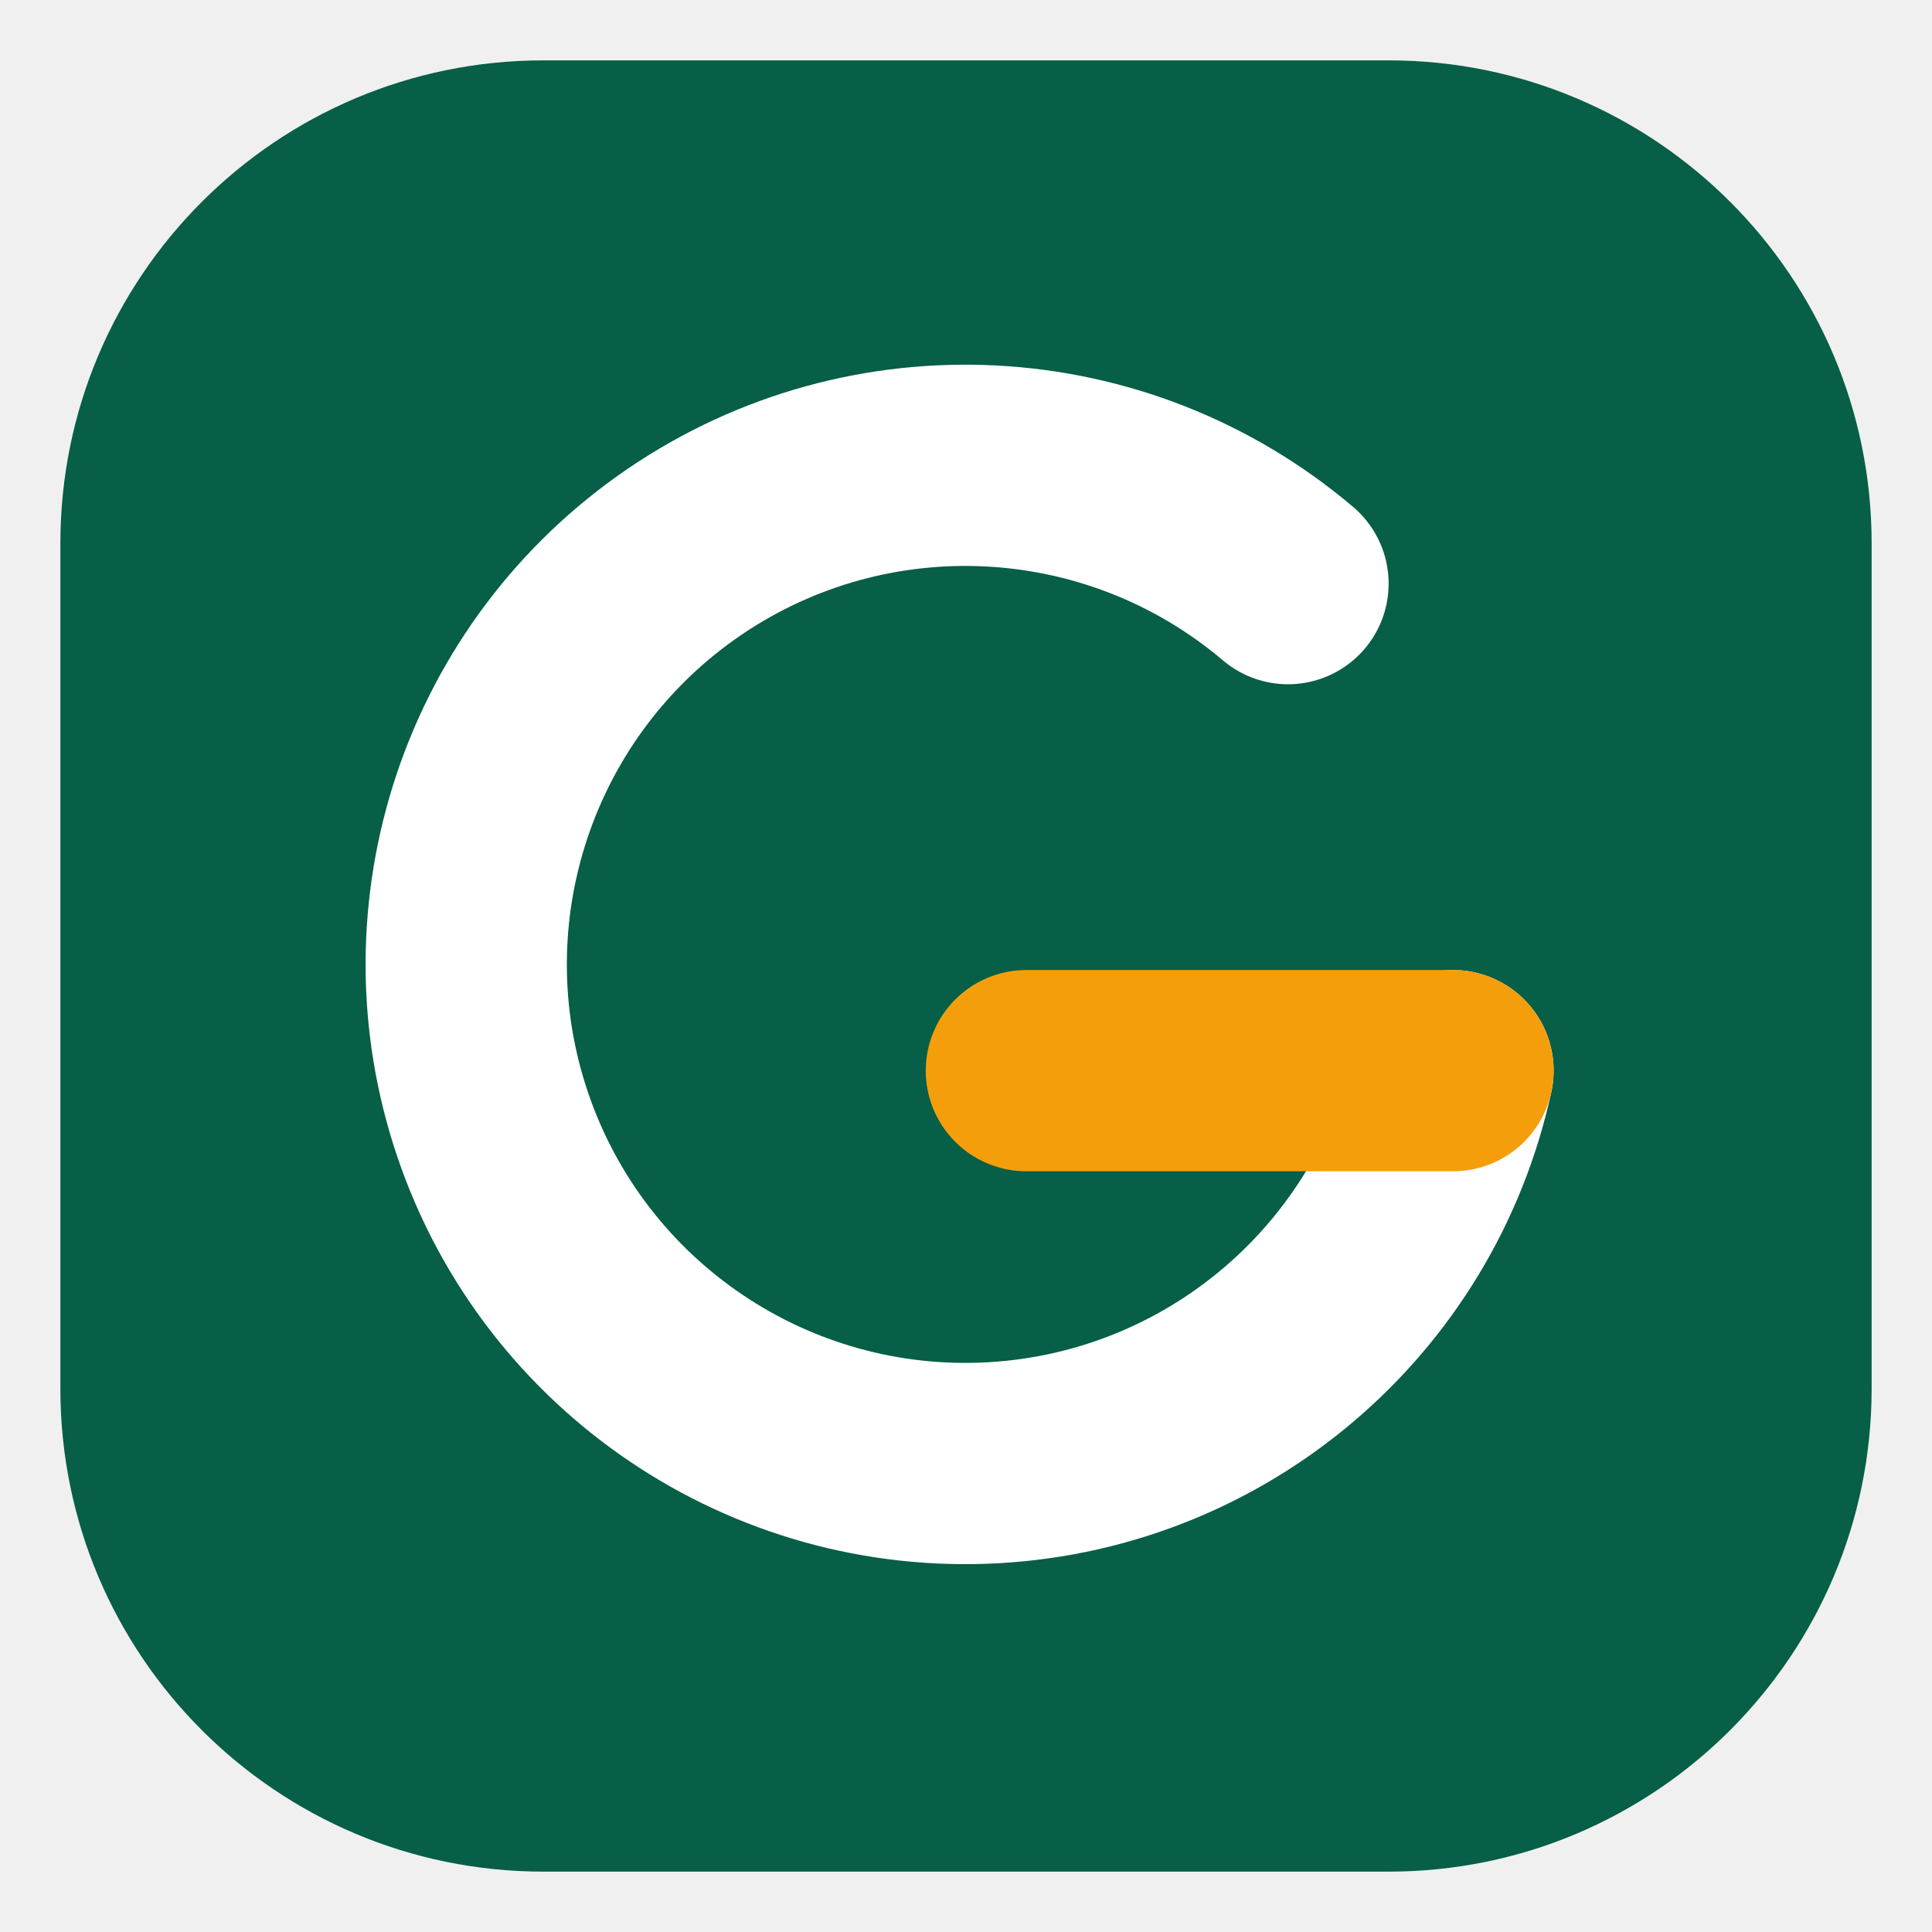
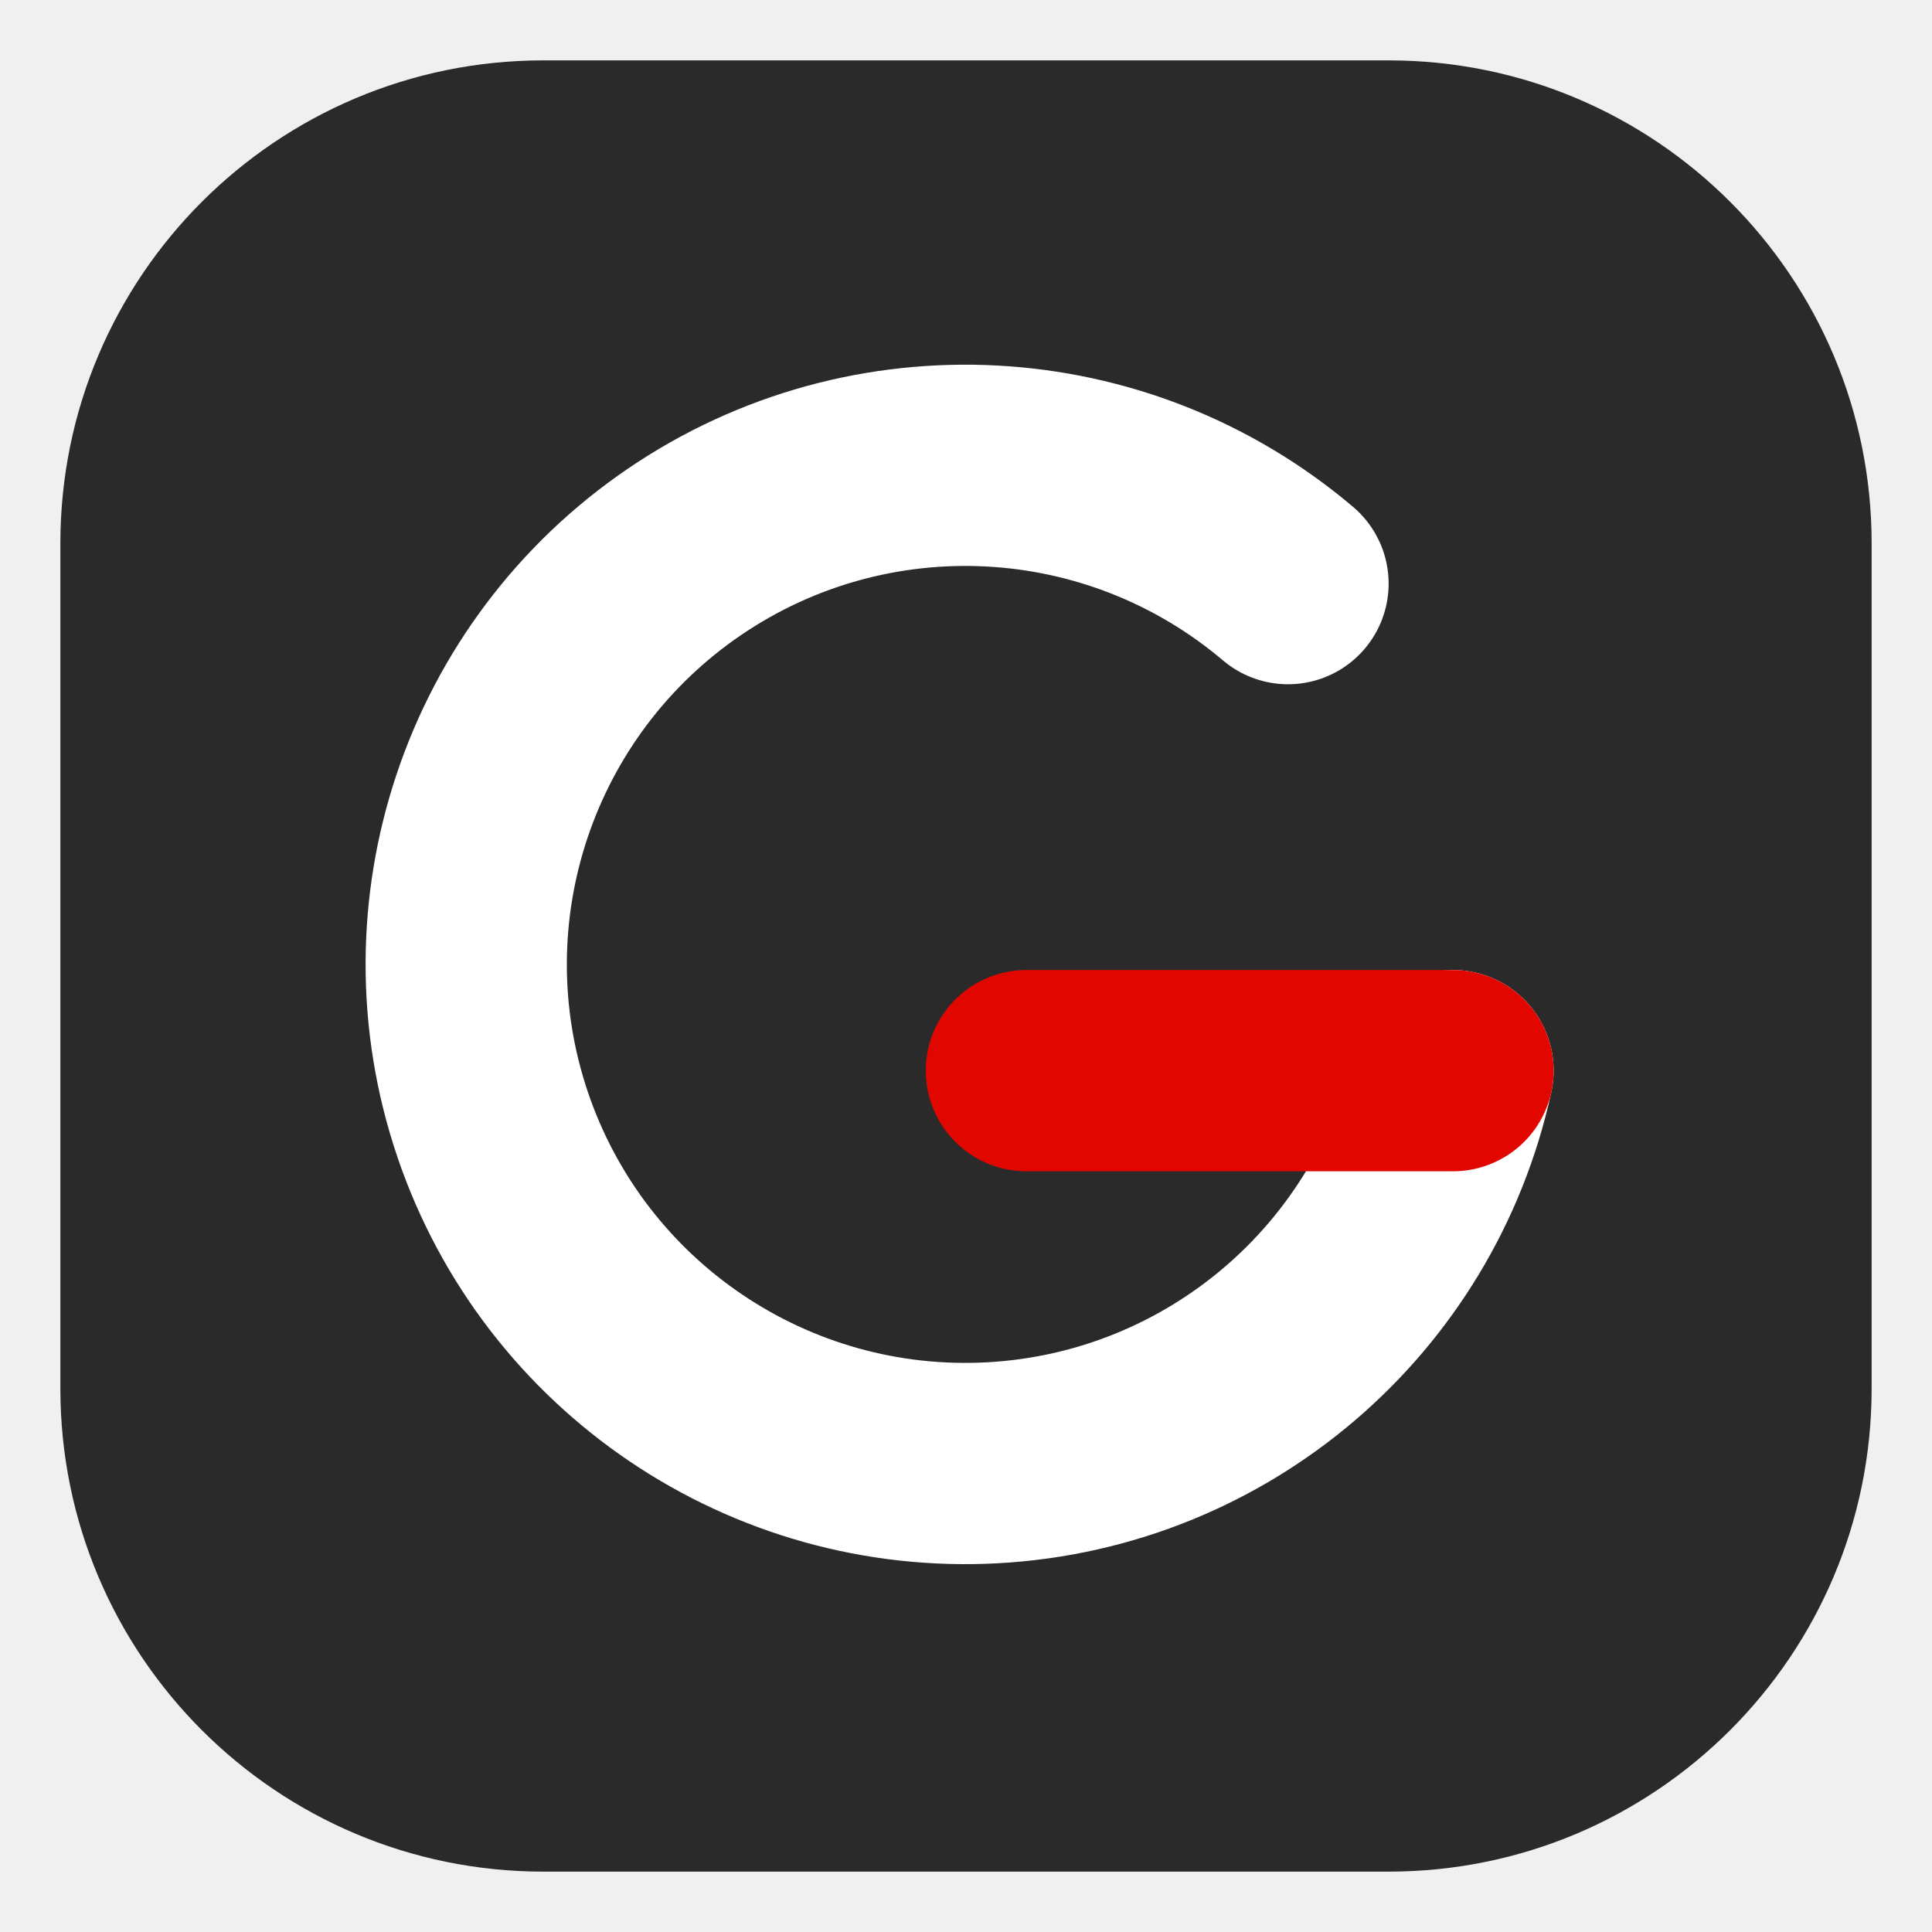
<svg xmlns="http://www.w3.org/2000/svg" viewBox="0 0 48 48">
-   <rect x="1.5" y="1.5" width="45" height="45" rx="12" fill="#065F46" />
+   <rect x="1.5" y="1.5" width="45" height="45" rx="12" fill="#2A2A2A" />
  <path d="M32 14.5 A12.4 12.4 0 1 0 36.1 26.6" fill="none" stroke="#FFFFFF" stroke-width="5" stroke-linecap="round" />
-   <path d="M36.1 26.6 L25.5 26.6" fill="none" stroke="#F59E0B" stroke-width="5" stroke-linecap="round" />
+   <path d="M36.1 26.6 L25.5 26.6" fill="none" stroke="#E10600" stroke-width="5" stroke-linecap="round" />
</svg>
